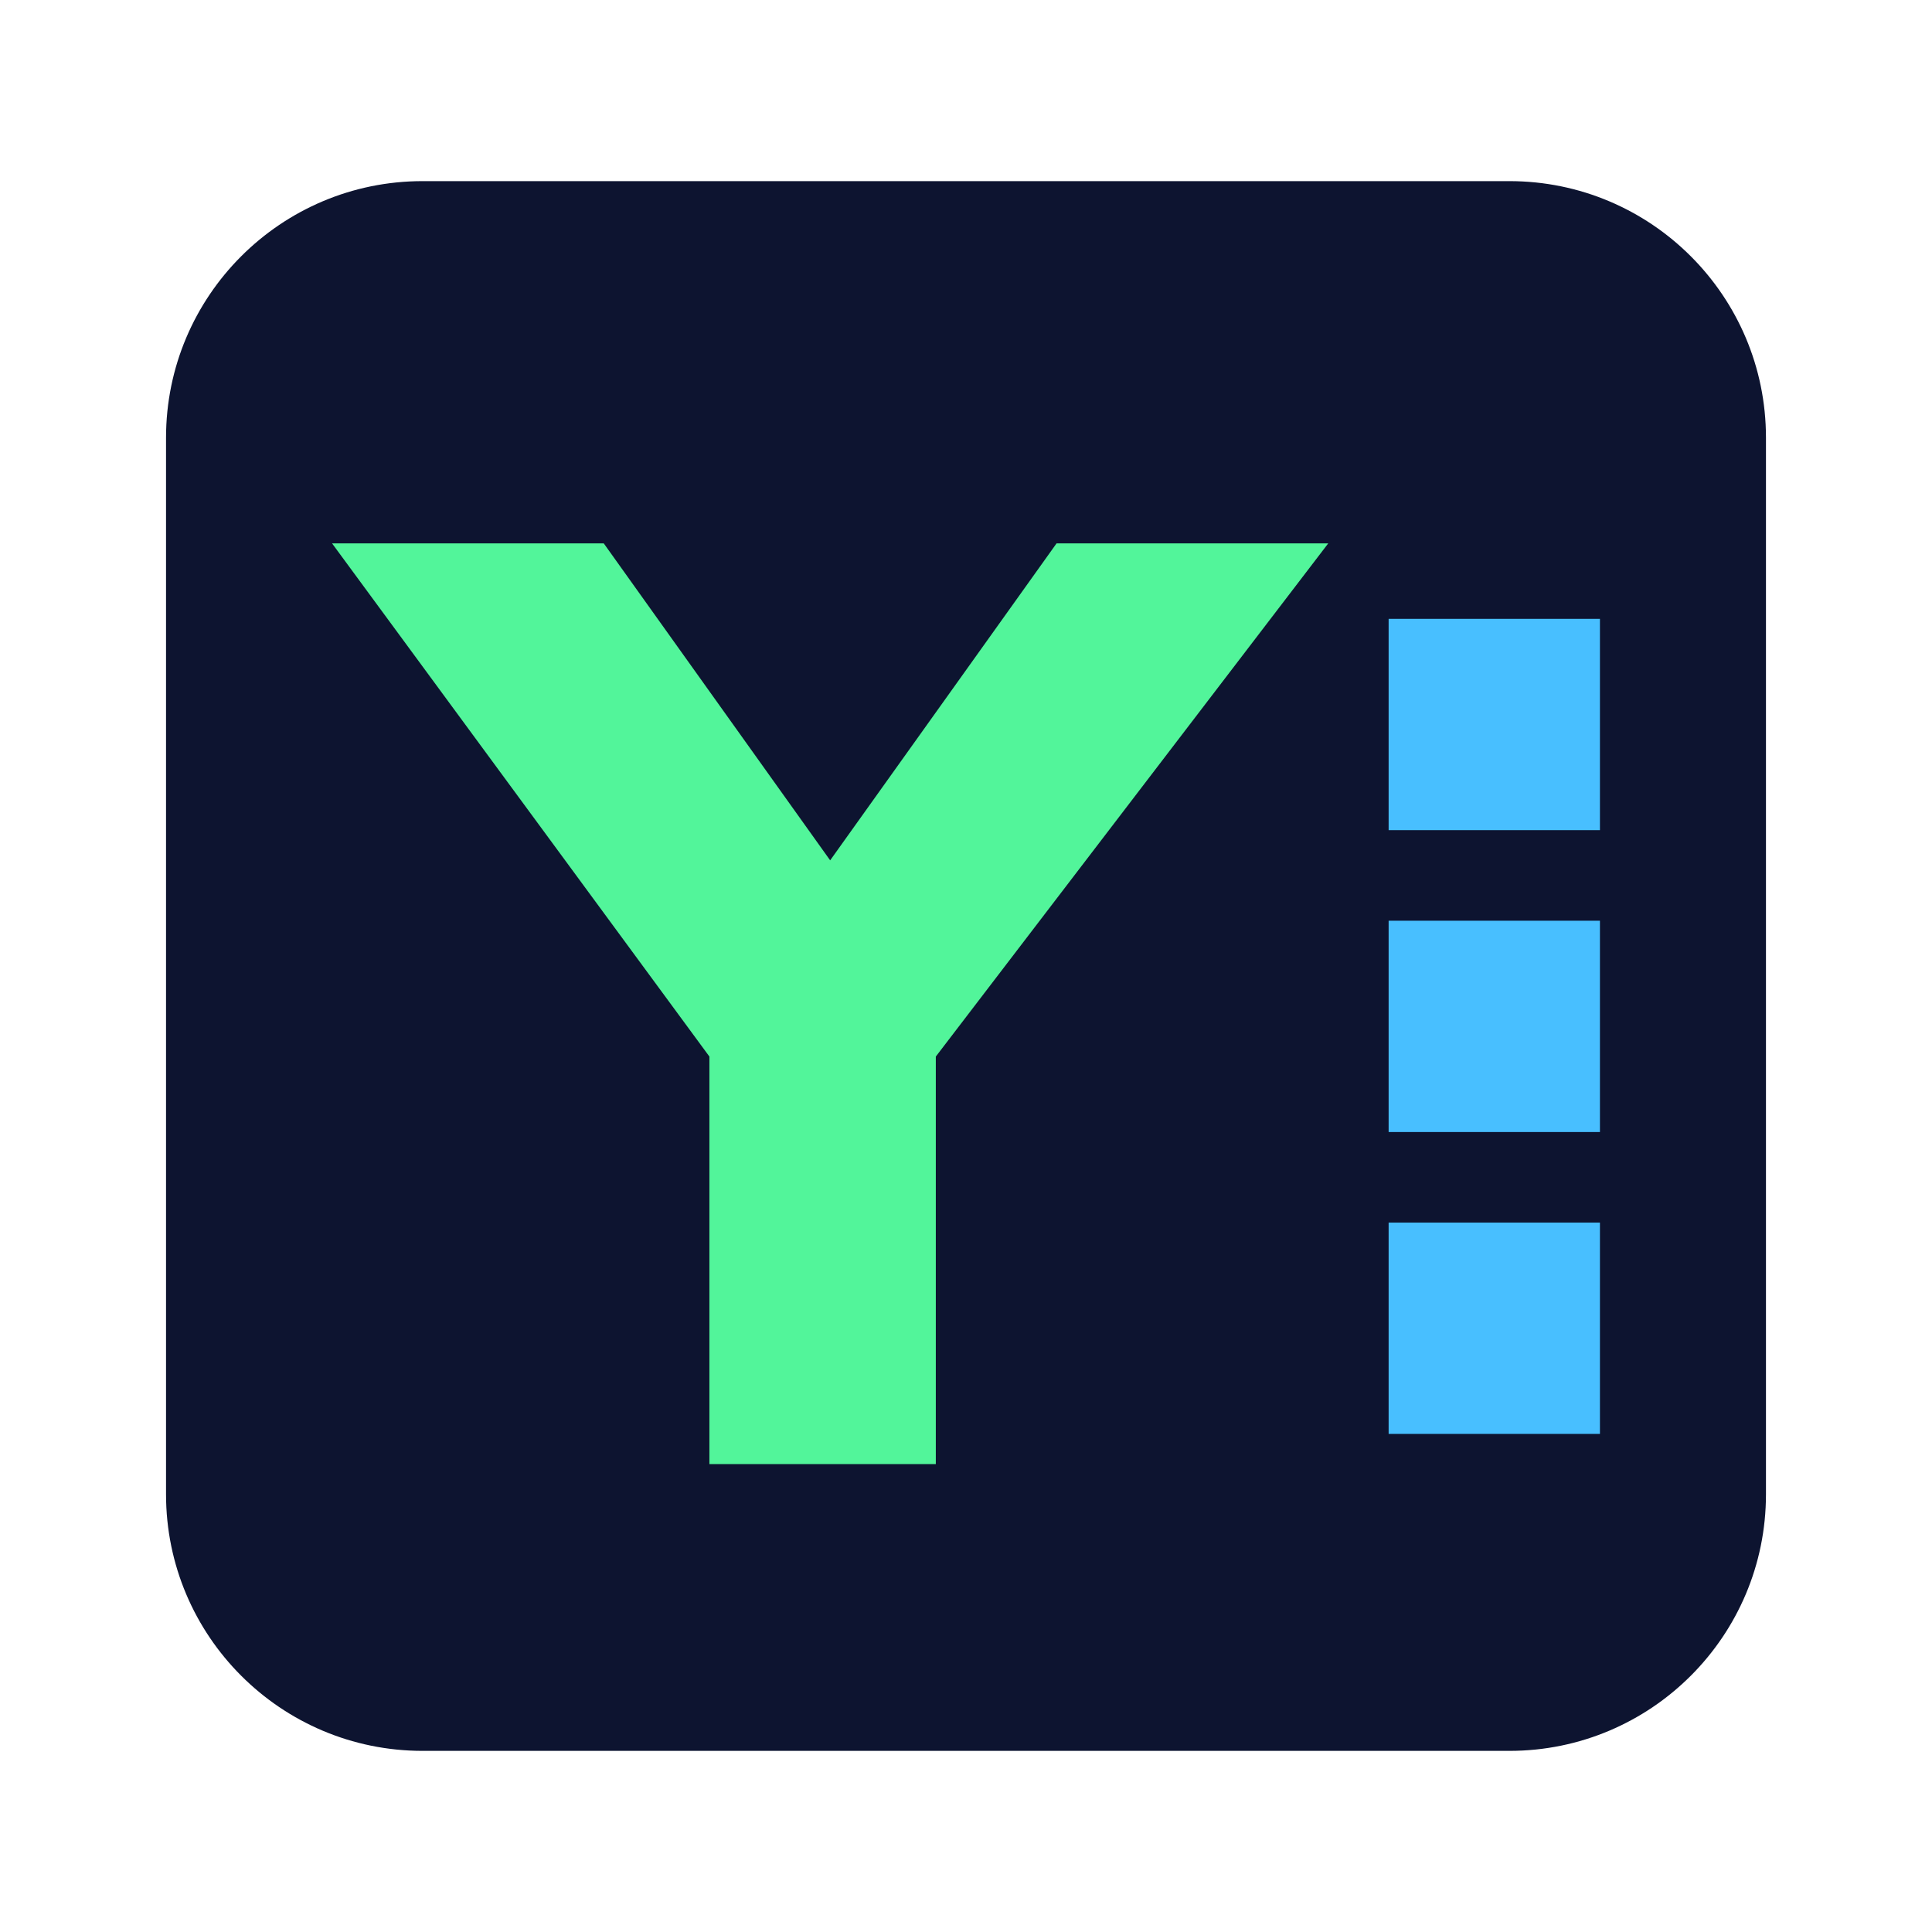
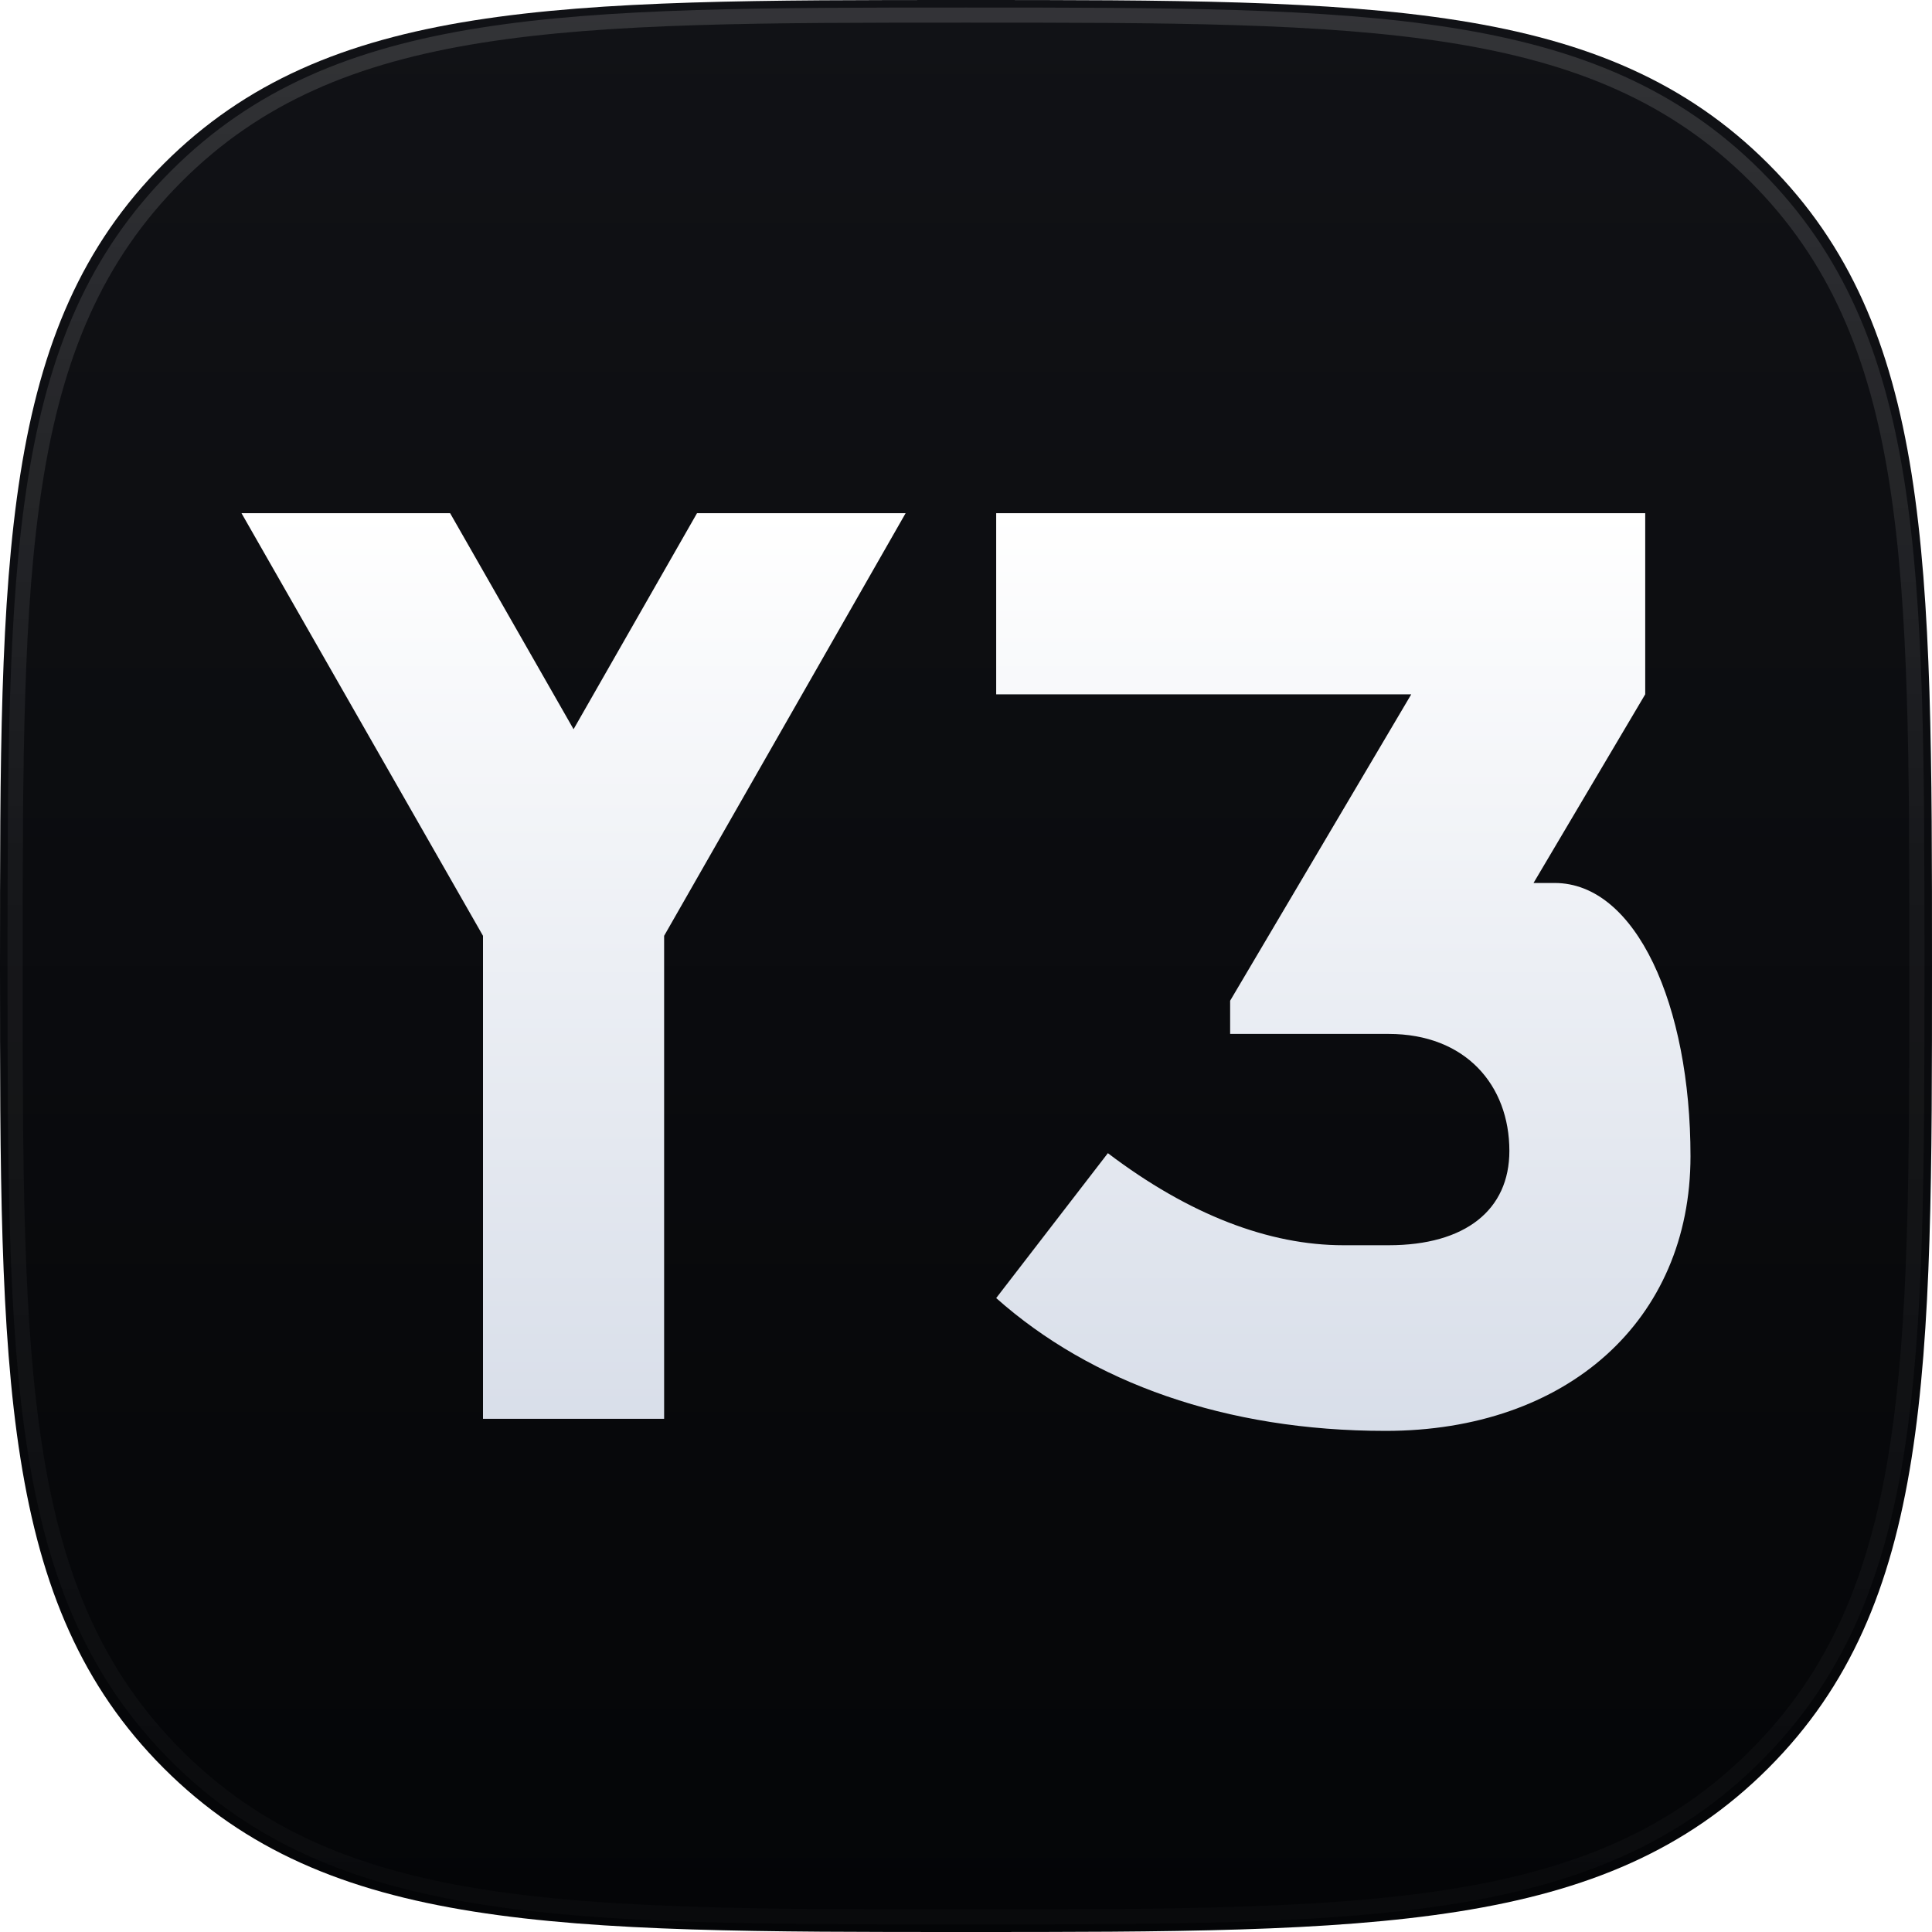
- <svg xmlns="http://www.w3.org/2000/svg" viewBox="0 0 128 128" width="128" height="128" role="img" aria-labelledby="title">
-   <rect x="11" y="12" width="106" height="104" rx="17" fill="#0D1430" />
-   <path d="M22 36h18l15 21 15-21h18L62 70v27H47V70z" fill="#52F59A" />
-   <path d="M92 41h14v14H92zm0 20h14v14H92zm0 20h14v14H92z" fill="#48BFFF" />
+ <svg xmlns="http://www.w3.org/2000/svg" width="128" height="128" viewBox="0 0 128 128" fill="none" role="img" aria-labelledby="y3-logo-title">
+   <defs>
+     <linearGradient id="y3-logo-bg" gradientUnits="userSpaceOnUse" x1="0" y1="0" x2="0" y2="128">
+       <stop offset="0" stop-color="#111216" />
+       <stop offset="1" stop-color="#040507" />
+     </linearGradient>
+     <linearGradient id="y3-logo-rim" gradientUnits="userSpaceOnUse" x1="0" y1="0" x2="0" y2="128">
+       <stop offset="0" stop-color="#FFFFFF" stop-opacity="0.14" />
+       <stop offset="0.45" stop-color="#FFFFFF" stop-opacity="0.05" />
+       <stop offset="1" stop-color="#FFFFFF" stop-opacity="0.02" />
+     </linearGradient>
+     <linearGradient id="y3-logo-mark" gradientUnits="userSpaceOnUse" x1="0" y1="34" x2="0" y2="94.8">
+       <stop offset="0" stop-color="#FFFFFF" />
+       <stop offset="1" stop-color="#D8DEE9" />
+     </linearGradient>
+   </defs>
+   <path d="M64 0C91 0 106.3 0 117.15 10.85C128 21.7 128 37 128 64C128 91 128 106.3 117.15 117.15C106.3 128 91 128 64 128C37 128 21.7 128 10.85 117.15C0 106.3 0 91 0 64C0 37 0 21.7 10.85 10.85C21.7 0 37 0 64 0Z" fill="url(#y3-logo-bg)" />
+   <path d="M64 0C91 0 106.3 0 117.15 10.85C128 21.7 128 37 128 64C128 91 128 106.3 117.15 117.15C106.3 128 91 128 64 128C37 128 21.7 128 10.85 117.15C0 106.3 0 91 0 64C0 37 0 21.7 10.85 10.85C21.7 0 37 0 64 0Z" fill="none" stroke="url(#y3-logo-rim)" stroke-width="1.016" transform="translate(1 1) scale(0.984375)" />
+   <path d="M16 34H29.821L38 48.313L46.179 34H60L44 62V94H32V62ZM66 34H109V46L101.6 58.5H103C108.4 58.5 112 66.6 112 76.6C112 87.5 103.8 94.8 91.8 94.8C81.2 94.8 72.3 91.6 66 86L73.4 76.4C78.8 80.5 84.1 82.5 89 82.5H92C97.1 82.5 100 80.15 100 76.25C100 71.9 97.1 68.5 92 68.5H81.5V66.3L93.5 46H66Z" fill="url(#y3-logo-mark)" />
</svg>
